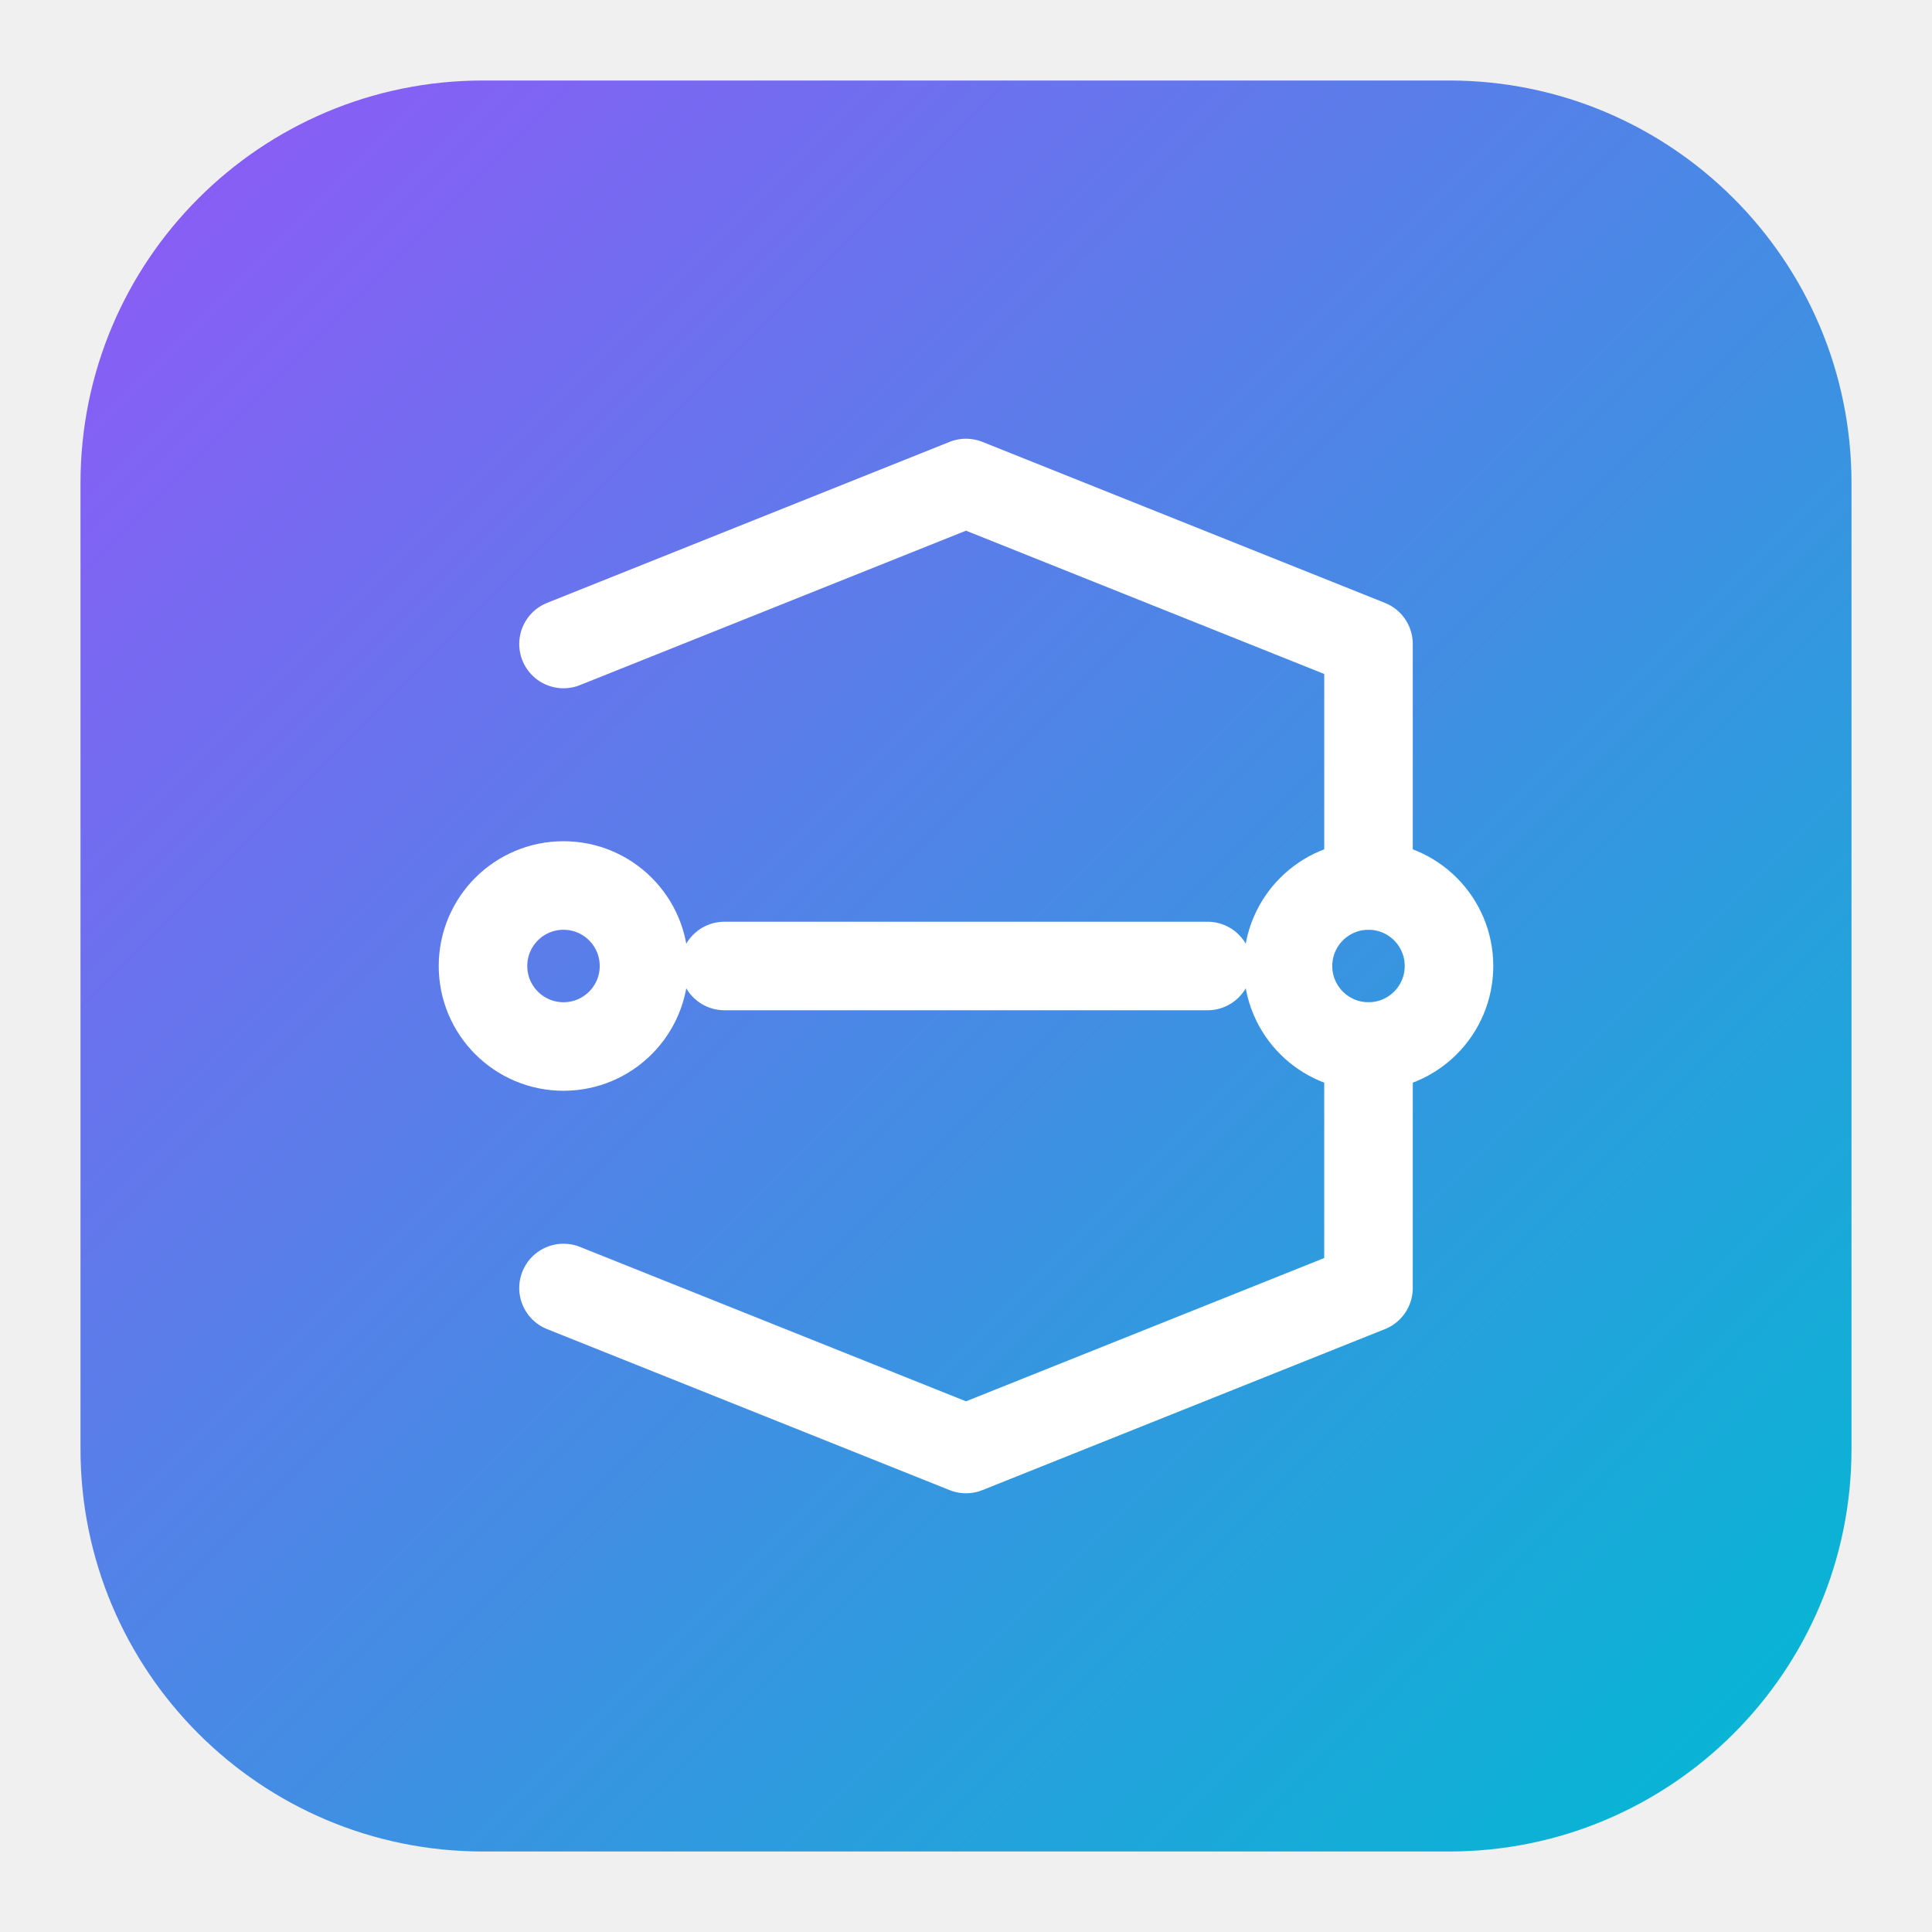
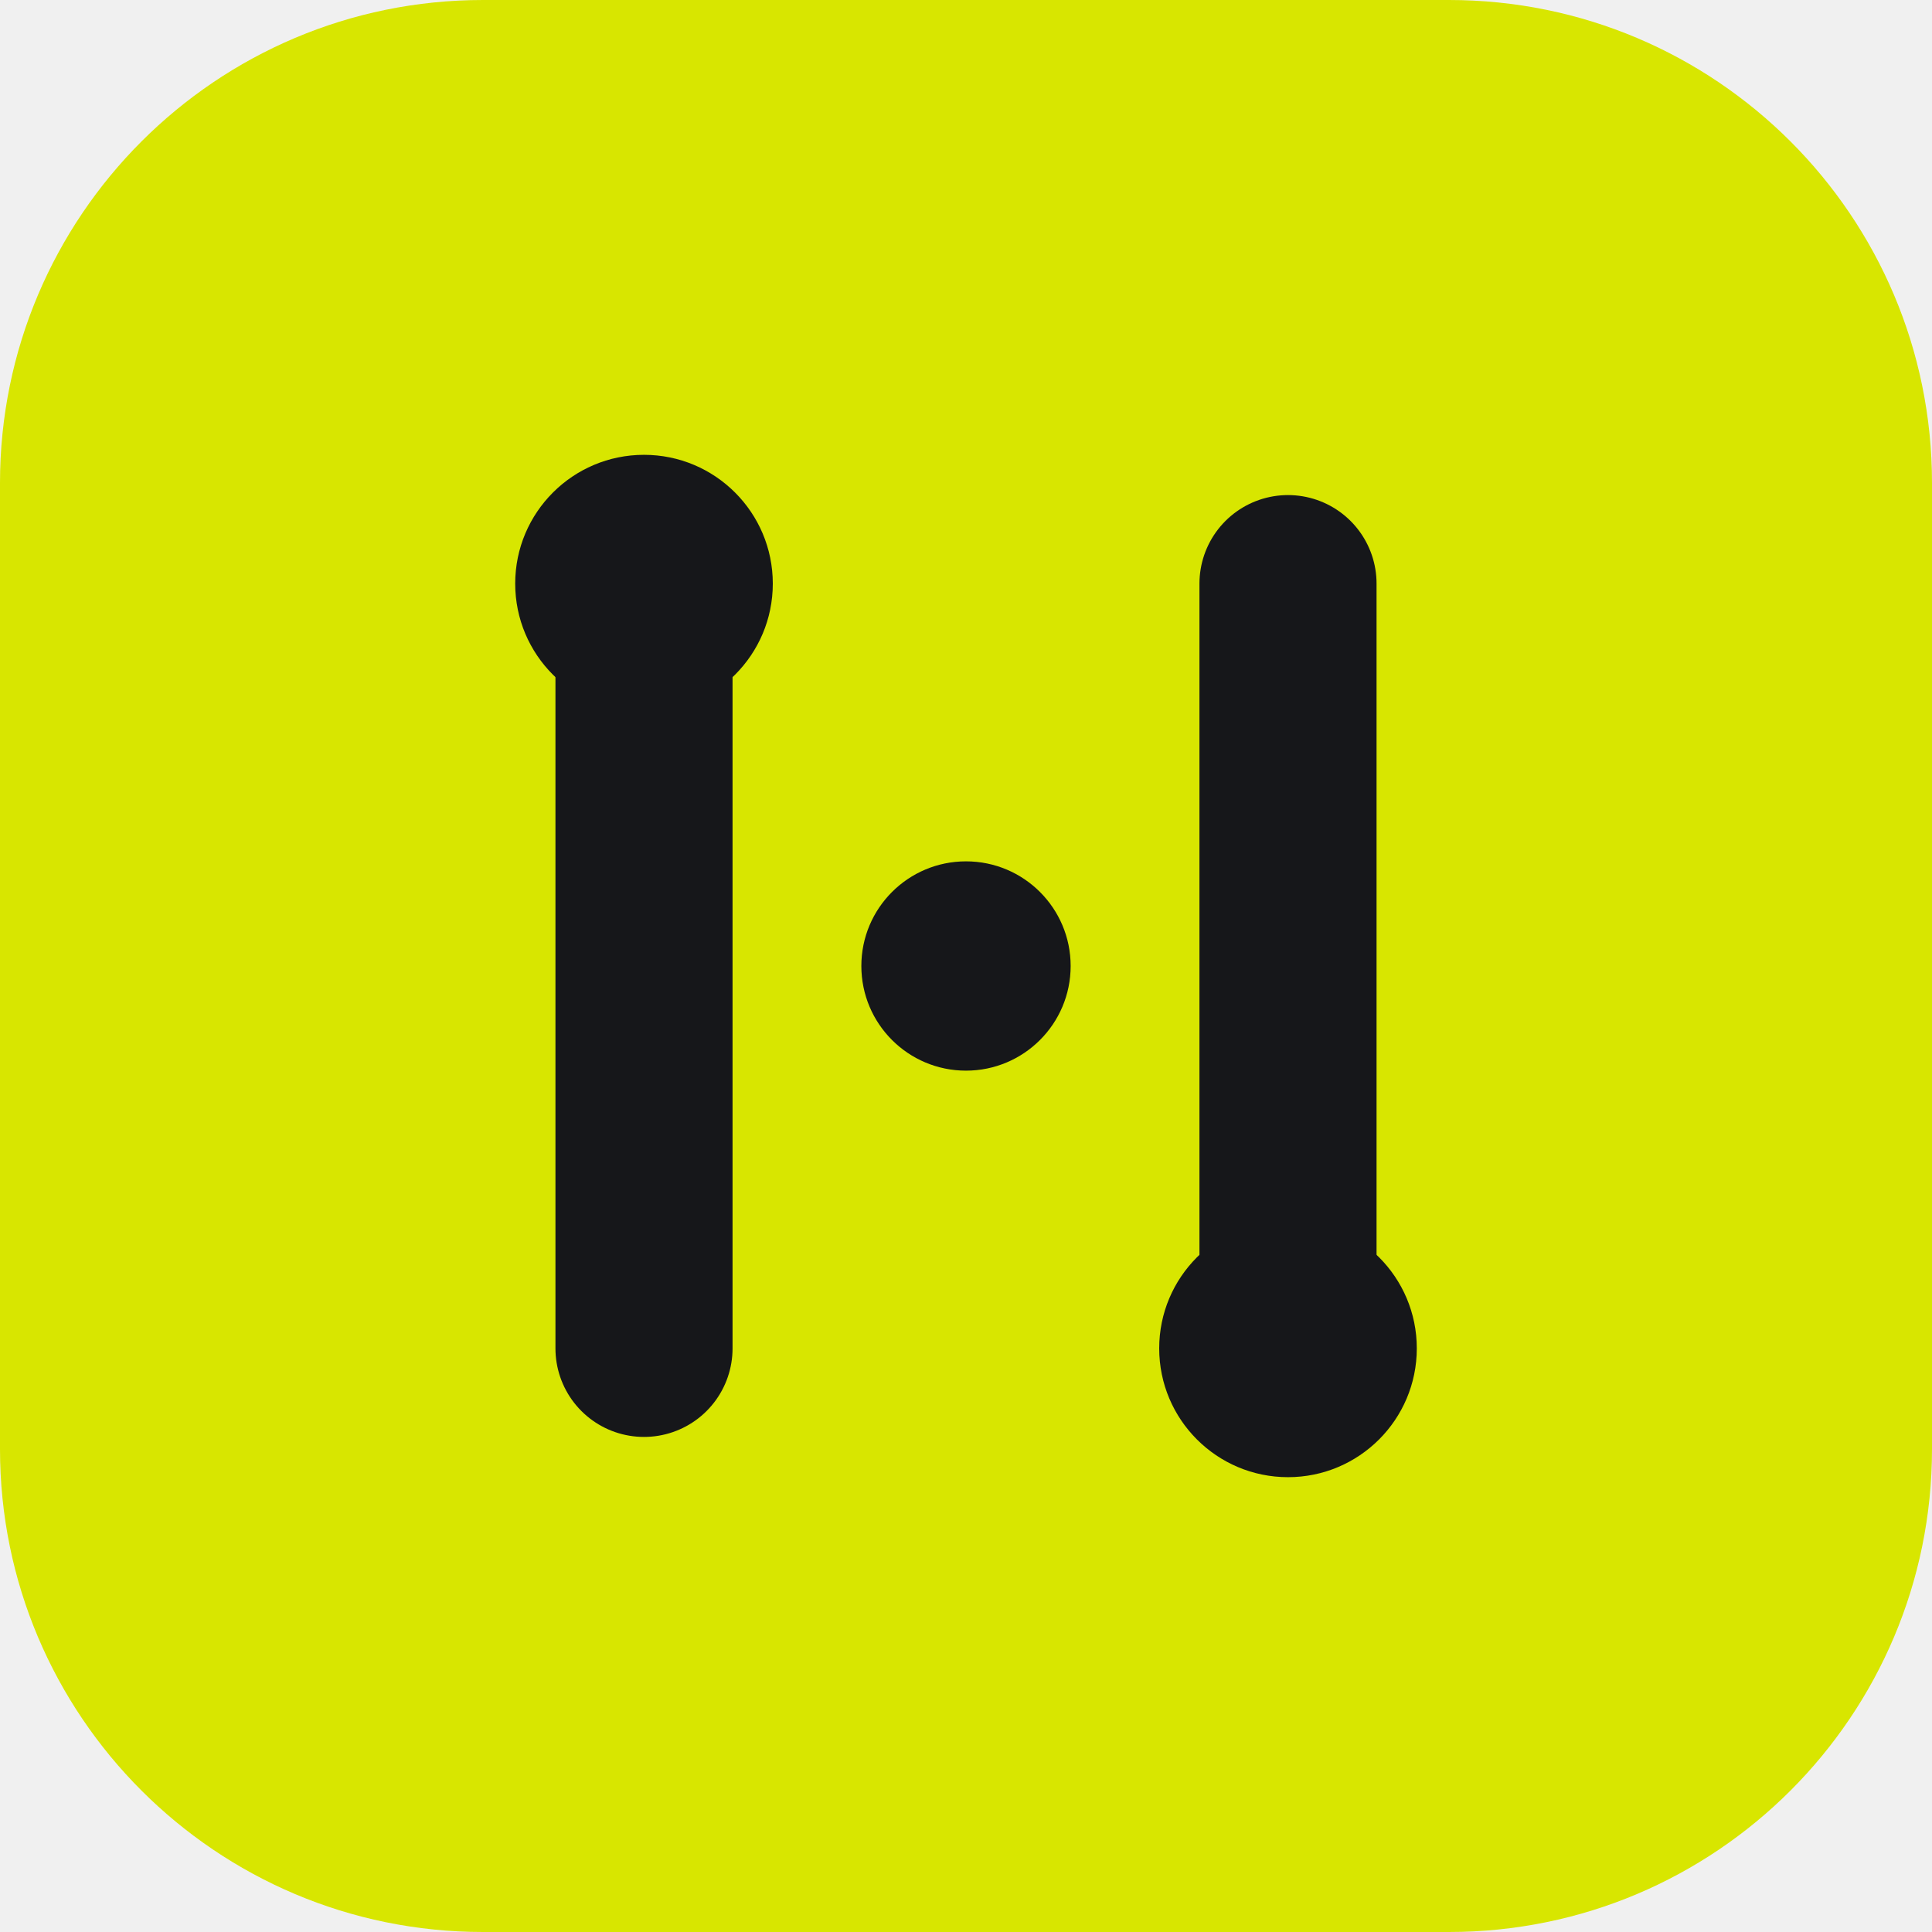
- <svg xmlns="http://www.w3.org/2000/svg" width="48" height="48" viewBox="0 0 48 48" fill="none">
-   <defs>
-     <linearGradient id="grad" x1="4" y1="4" x2="44" y2="44" gradientUnits="userSpaceOnUse">
-       <stop stop-color="#8B5CF6" />
-       <stop offset="1" stop-color="#06B6D4" />
-     </linearGradient>
-   </defs>
-   <rect x="2" y="2" width="44" height="44" rx="10" fill="url(#grad)" />
-   <g stroke="white" stroke-width="2.2" stroke-linecap="round" stroke-linejoin="round">
-     <path d="M14 16L24 12L34 16V22" />
-     <path d="M14 32L24 36L34 32V26" />
-     <circle cx="14" cy="24" r="2" />
-     <circle cx="34" cy="24" r="2" />
-     <path d="M18 24H30" />
-   </g>
+ <svg xmlns="http://www.w3.org/2000/svg" width="48" height="48" viewBox="0 0 48 48" fill="none" role="img" aria-label="Nexus AI">
+   <rect width="48" height="48" rx="12" fill="#D8E600" />
+   <path d="M16 33.5V14.5M32 33.5V14.5" stroke="#16171A" stroke-width="4.4" stroke-linecap="round" />
+   <circle cx="16" cy="14.5" r="3.2" fill="#16171A" />
+   <circle cx="24" cy="24" r="2.6" fill="#16171A" />
+   <circle cx="32" cy="33.5" r="3.2" fill="#16171A" />
</svg>
